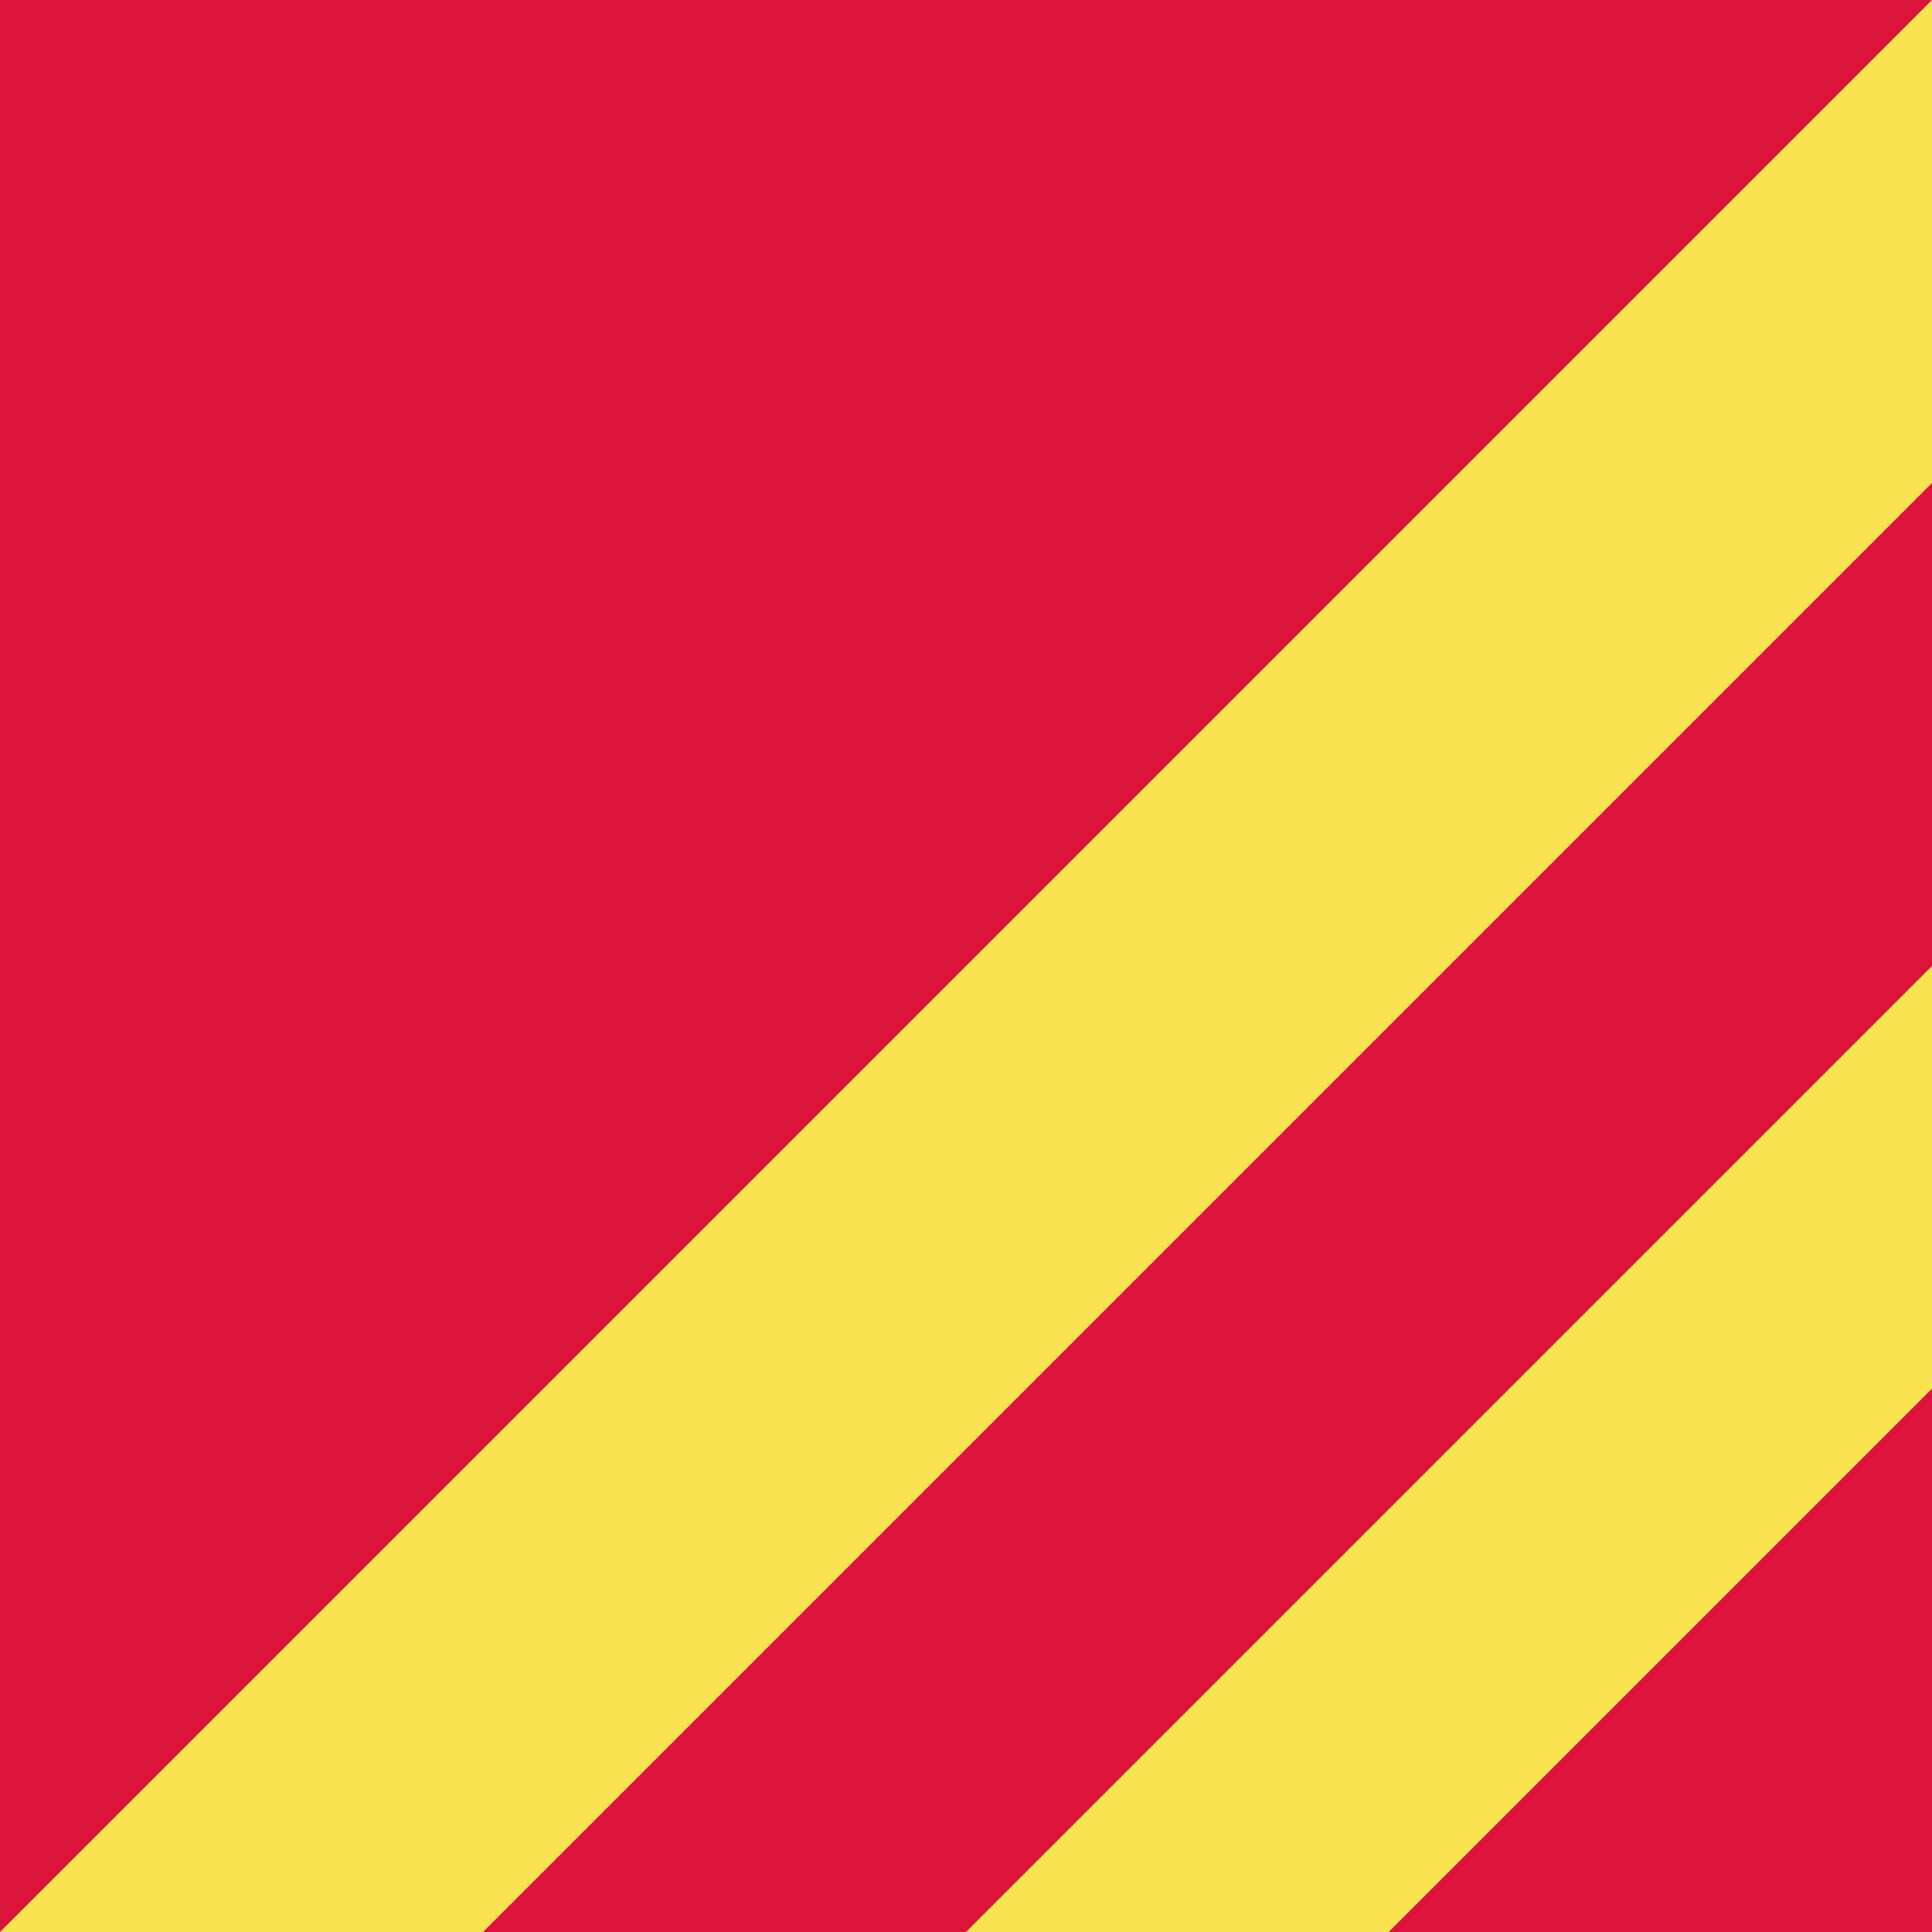
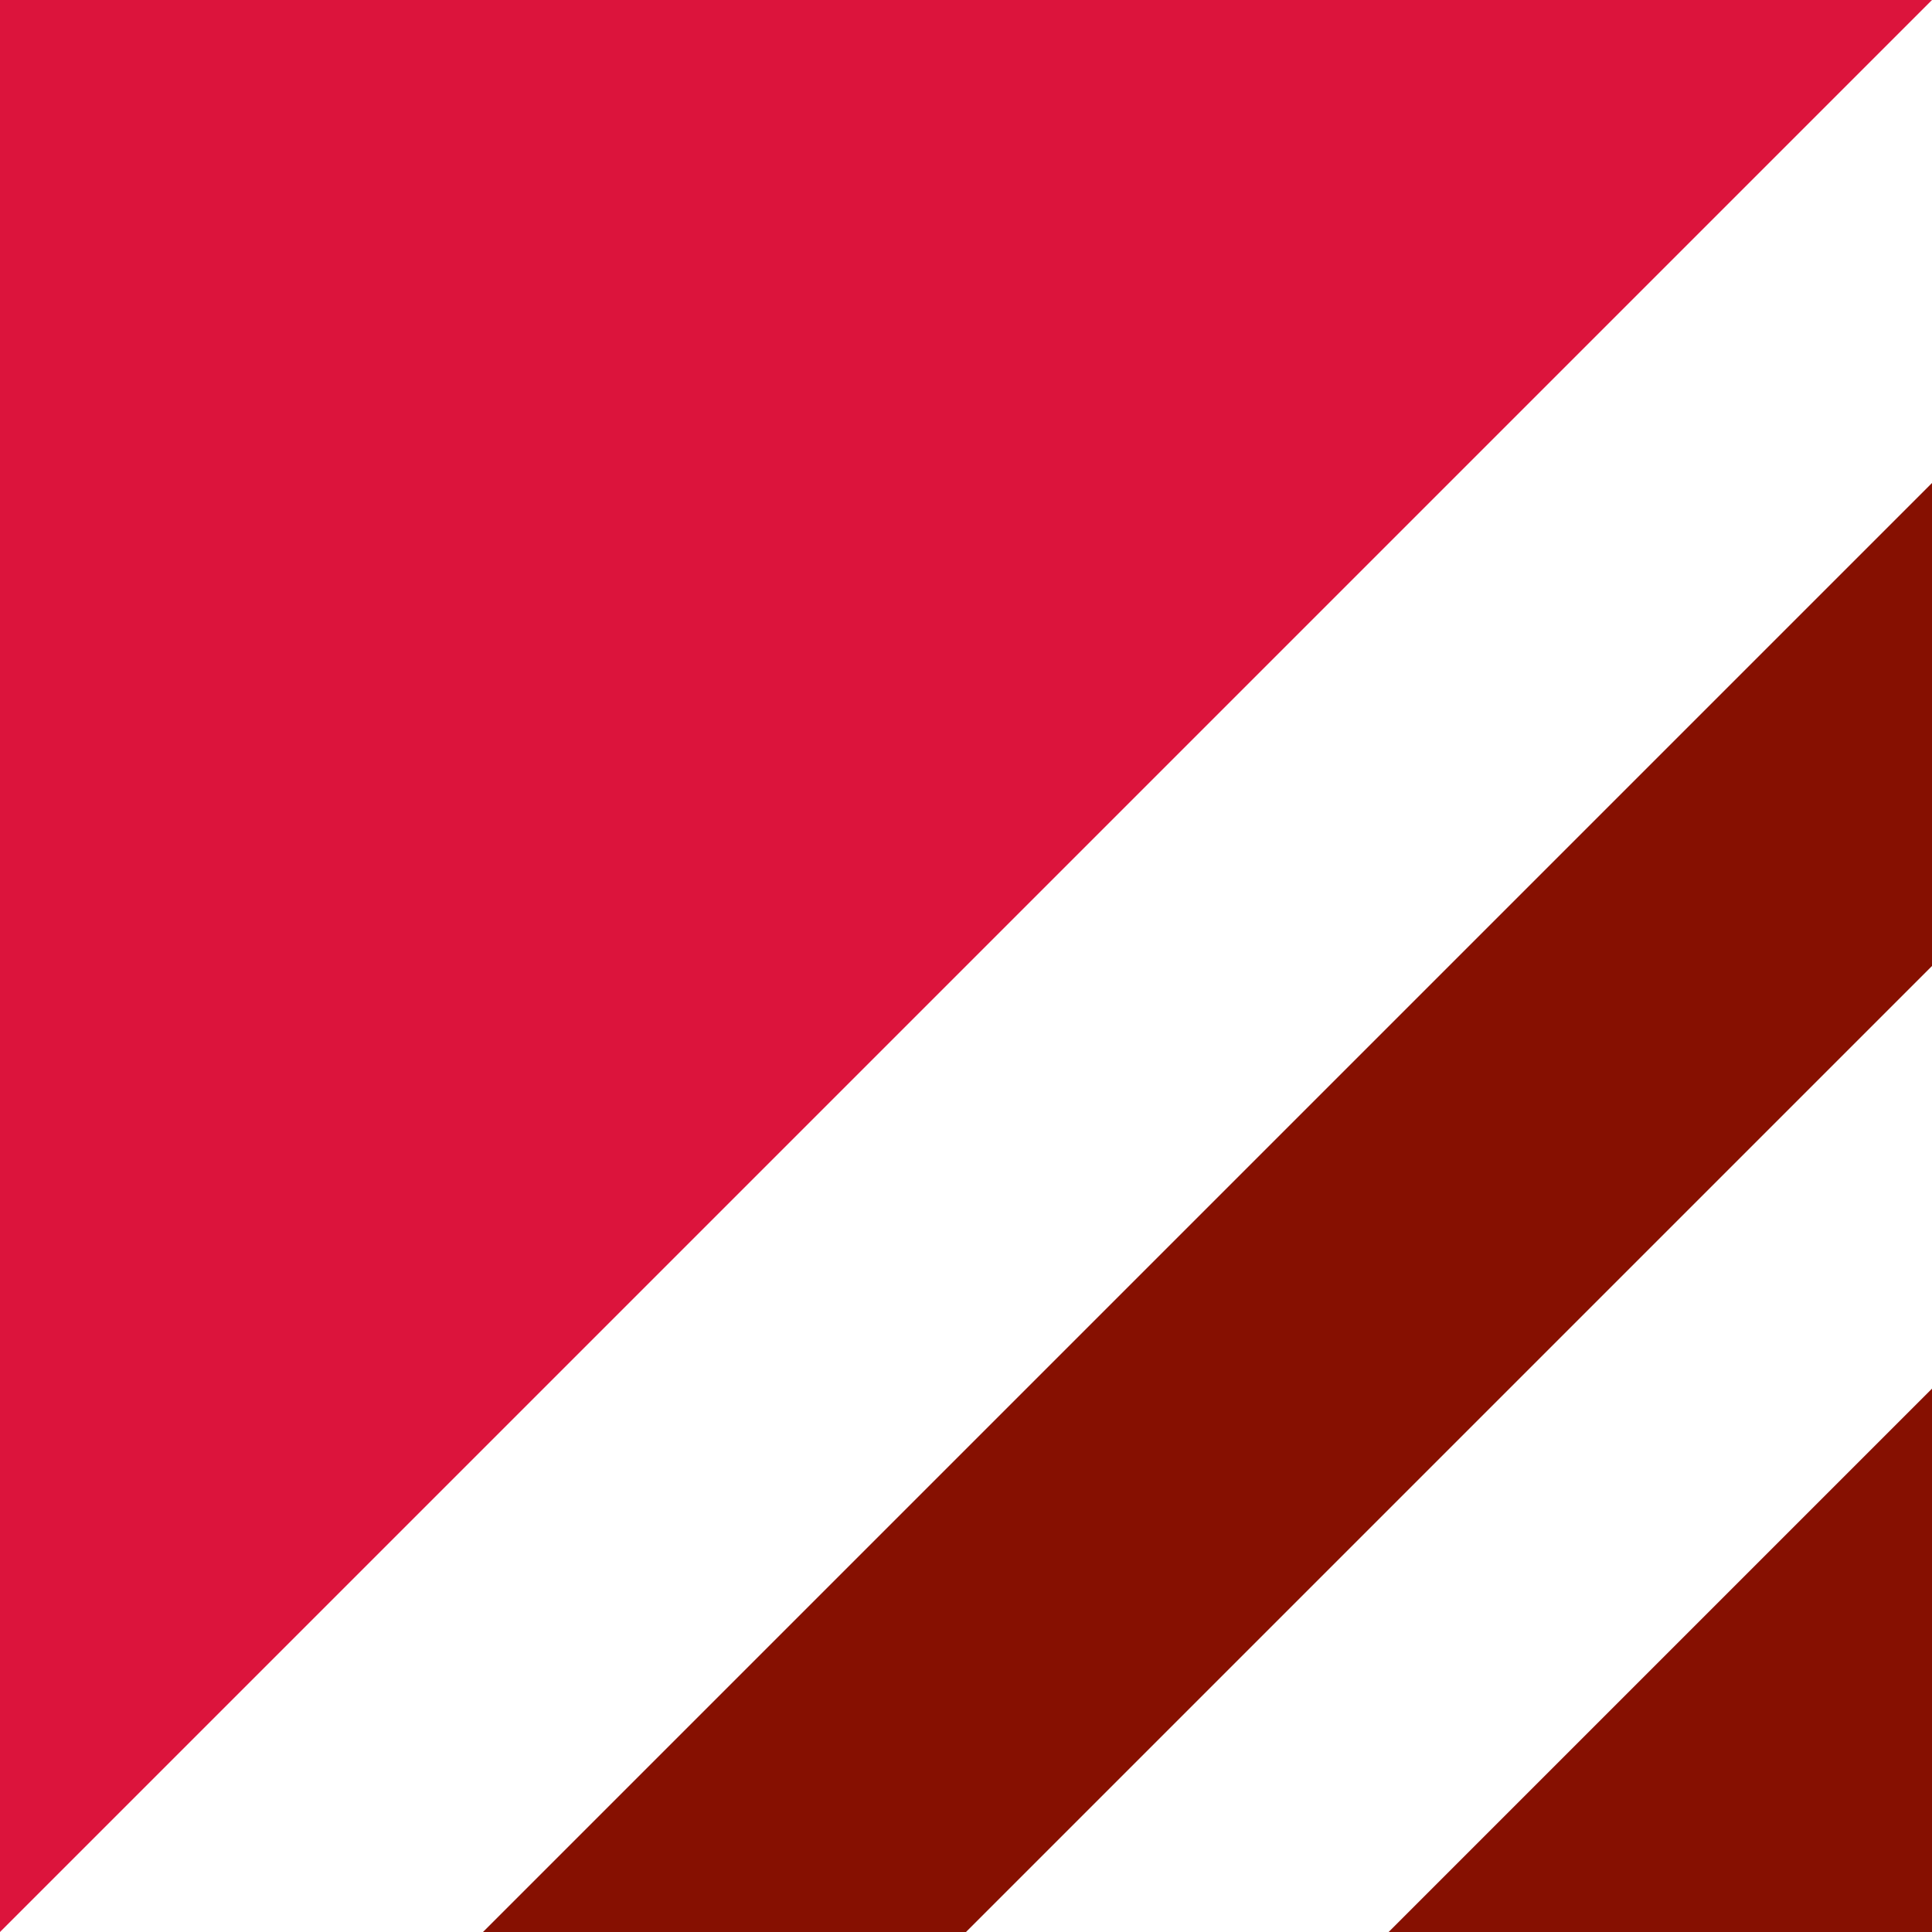
<svg xmlns="http://www.w3.org/2000/svg" viewBox="0 0 128 128">
  <style type="text/css">
		.st0{fill:#DC143C;}
- 		.st1{fill:#F9E350;}
+ 		.st1{fill:#ffffff;}
+ 		.st2{fill:#861001;}
	</style>
  <rect class="st0" width="128" height="128" />
  <polygon class="st1" points="0,128 128,0 128,128 " />
-   <polygon class="st0" points="32,128 128,32 128,128 " />
+   <polygon class="st2" points="32,128 128,32 128,128 " />
  <polygon class="st1" points="64,128 128,64 128,128 " />
-   <polygon class="st0" points="92,128 128,92 128,128 " />
+   <polygon class="st2" points="92,128 128,92 128,128 " />
</svg>
